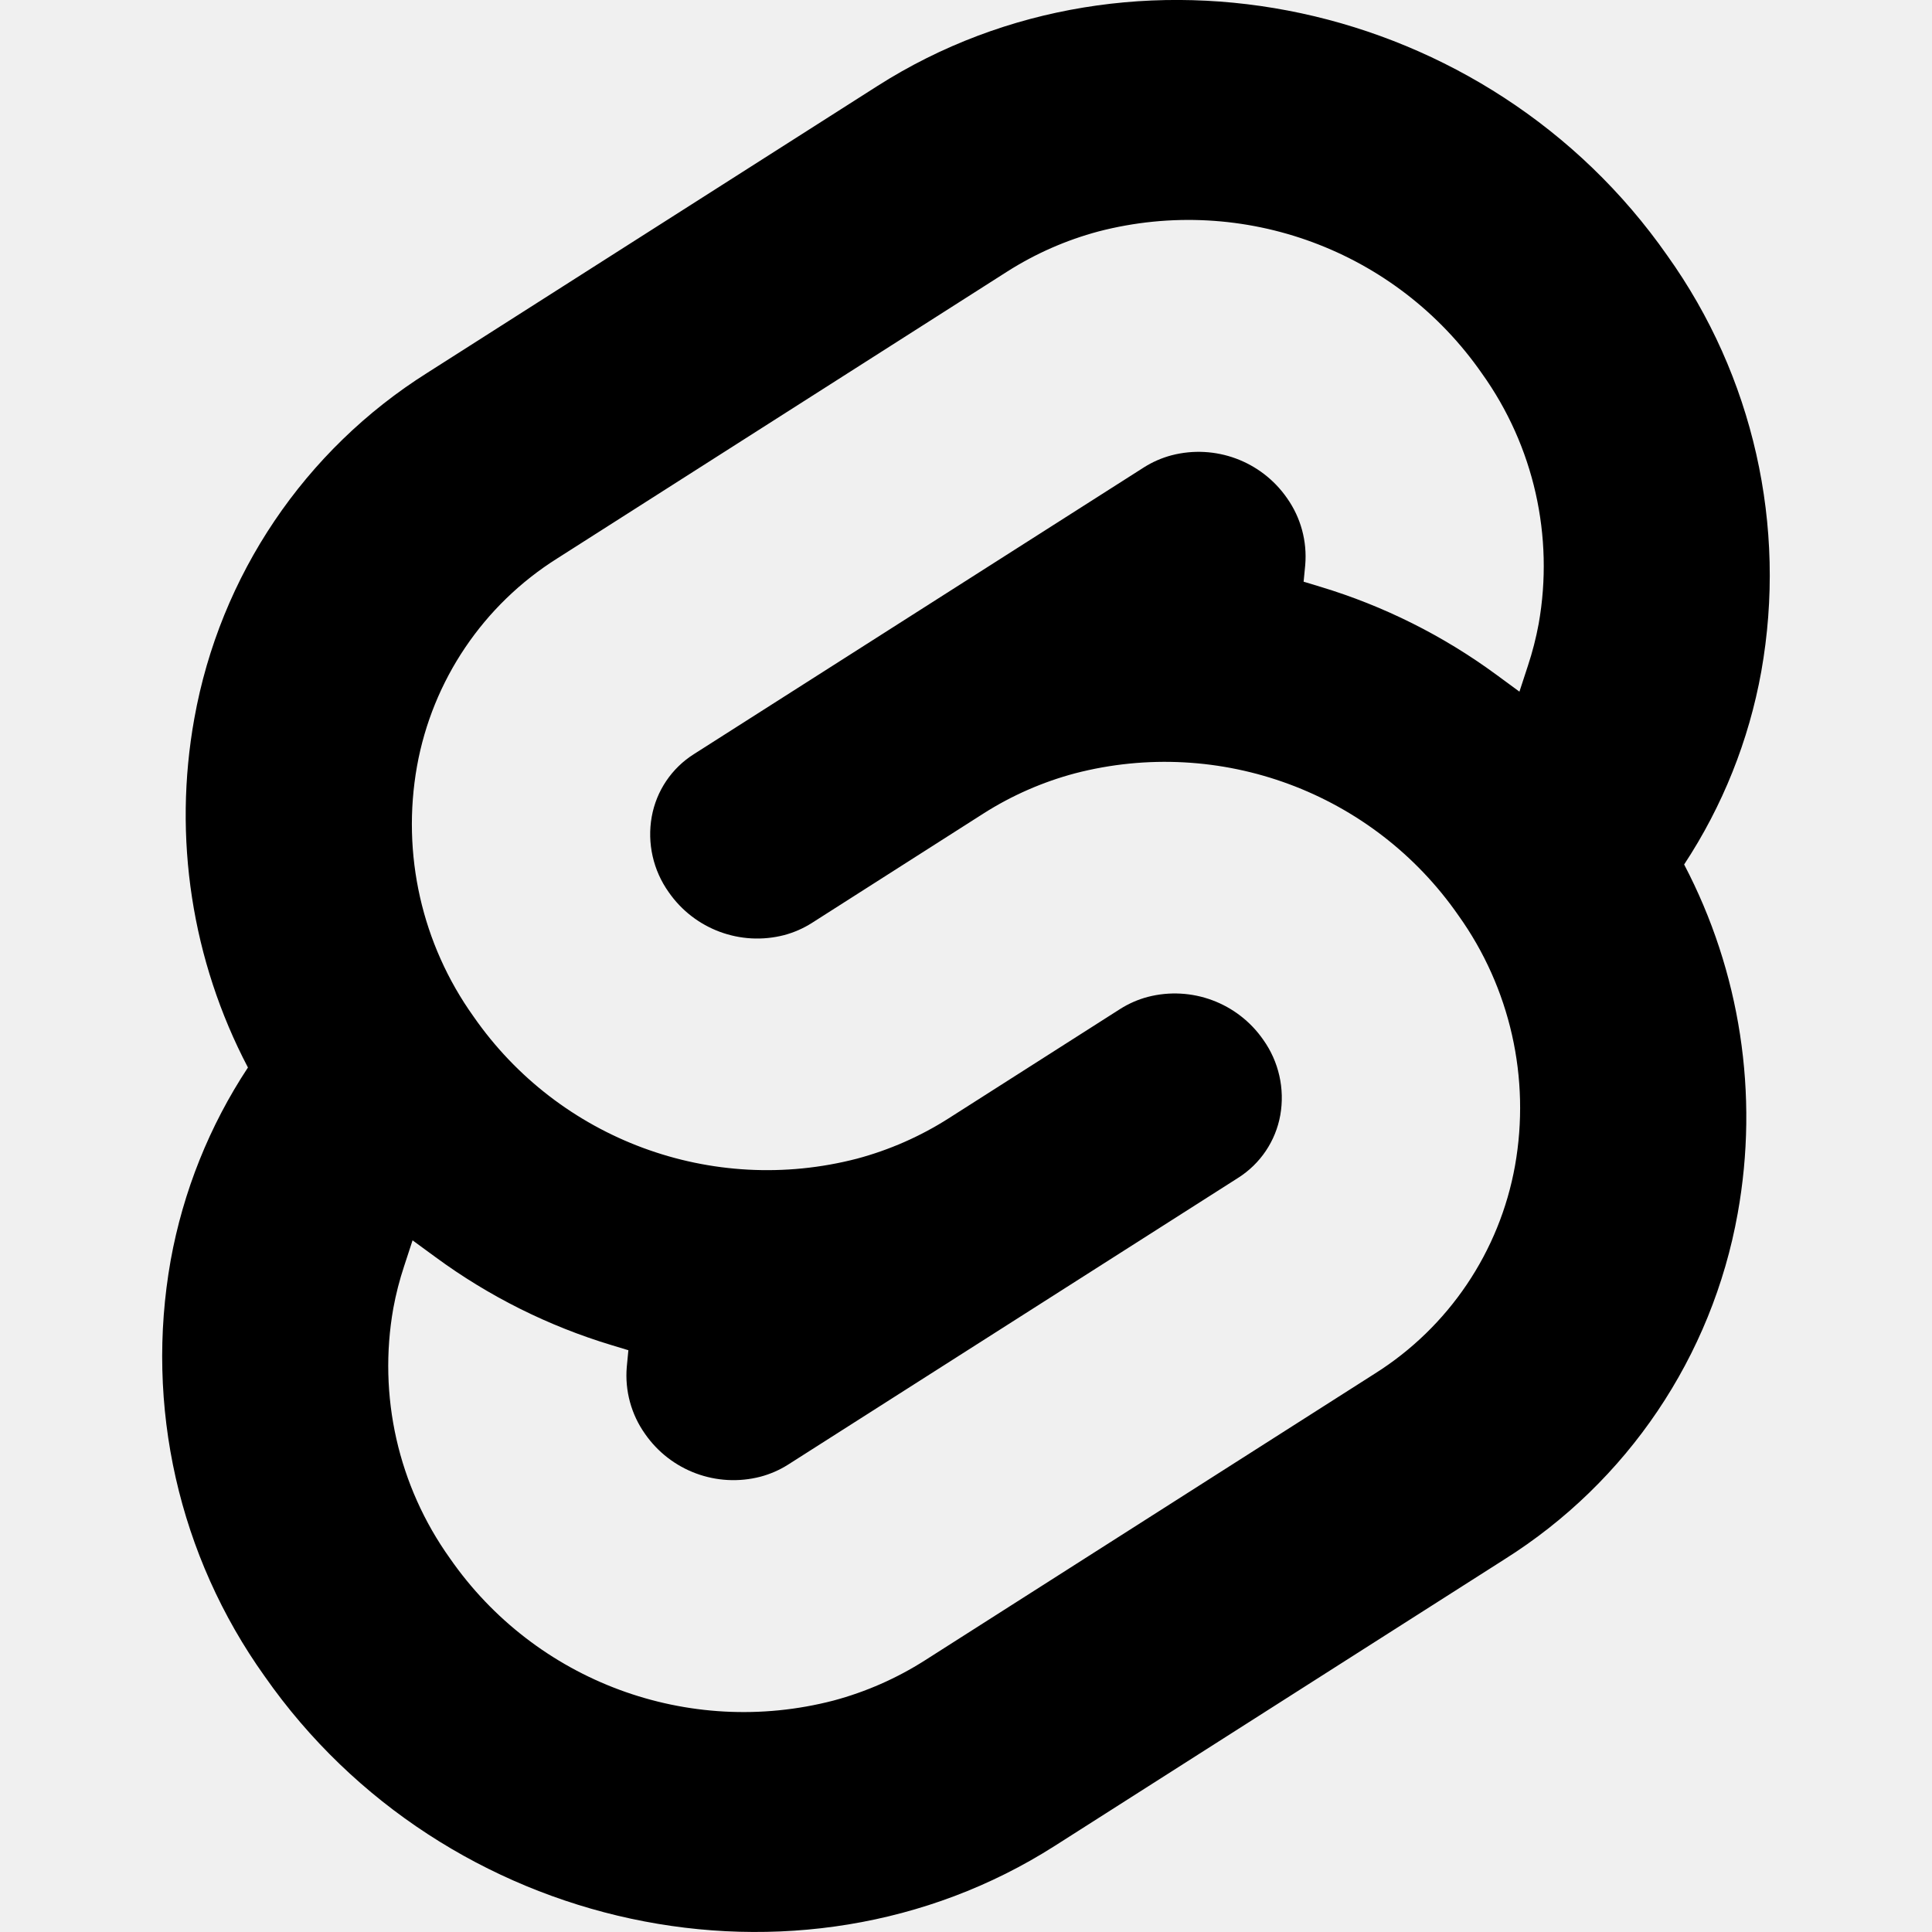
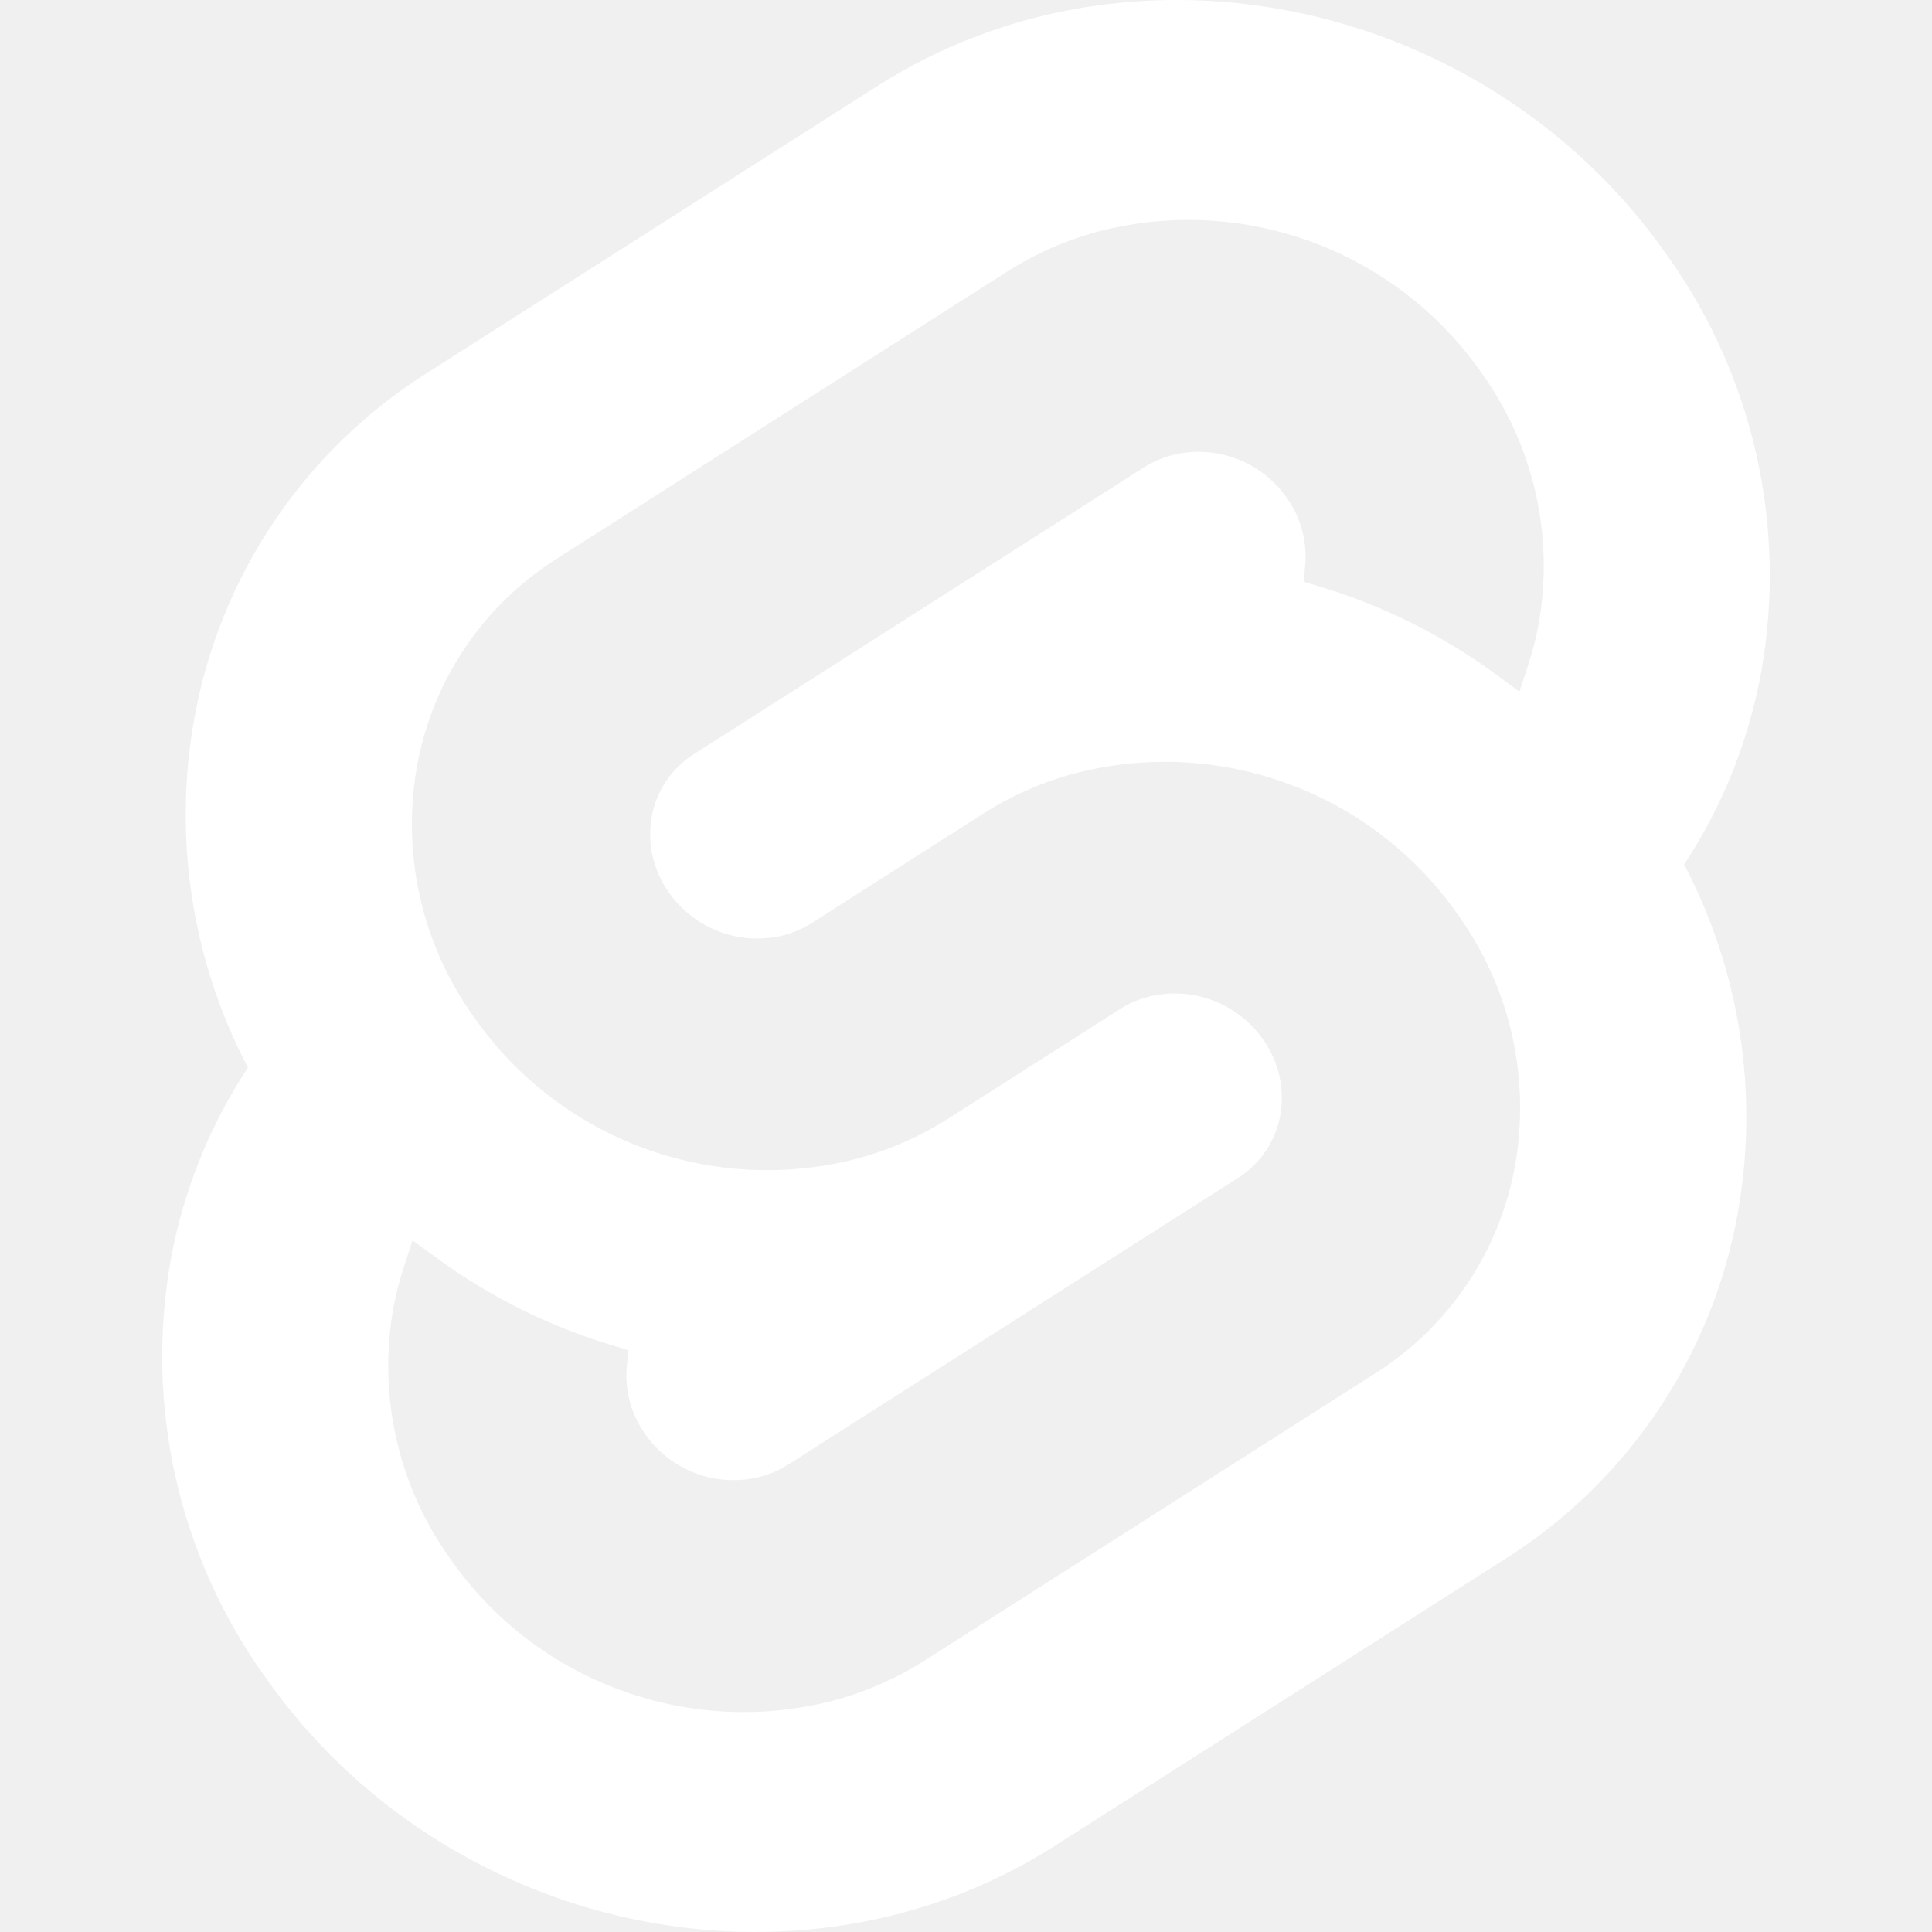
- <svg xmlns="http://www.w3.org/2000/svg" role="img" viewBox="0 0 24 24">
+ <svg xmlns="http://www.w3.org/2000/svg" role="img" viewBox="0 0 24 24" fill="#fff">
  <path d="M10.354 21.125a4.44 4.44 0 0 1-4.765-1.767 4.109 4.109 0 0 1-.703-3.107 3.898 3.898 0 0 1 .134-.522l.105-.321.287.21a7.21 7.21 0 0 0 2.186 1.092l.208.063-.02.208a1.253 1.253 0 0 0 .226.83 1.337 1.337 0 0 0 1.435.533 1.231 1.231 0 0 0 .343-.15l5.59-3.562a1.164 1.164 0 0 0 .524-.778 1.242 1.242 0 0 0-.211-.937 1.338 1.338 0 0 0-1.435-.533 1.23 1.23 0 0 0-.343.15l-2.133 1.36a4.078 4.078 0 0 1-1.135.499 4.44 4.44 0 0 1-4.765-1.766 4.108 4.108 0 0 1-.702-3.108 3.855 3.855 0 0 1 1.742-2.582l5.589-3.563a4.072 4.072 0 0 1 1.135-.499 4.44 4.44 0 0 1 4.765 1.767 4.109 4.109 0 0 1 .703 3.107 3.943 3.943 0 0 1-.134.522l-.105.321-.286-.21a7.204 7.204 0 0 0-2.187-1.093l-.208-.063.02-.207a1.255 1.255 0 0 0-.226-.831 1.337 1.337 0 0 0-1.435-.532 1.231 1.231 0 0 0-.343.15L8.62 9.368a1.162 1.162 0 0 0-.524.778 1.24 1.24 0 0 0 .211.937 1.338 1.338 0 0 0 1.435.533 1.235 1.235 0 0 0 .344-.151l2.132-1.36a4.067 4.067 0 0 1 1.135-.498 4.44 4.44 0 0 1 4.765 1.766 4.108 4.108 0 0 1 .702 3.108 3.857 3.857 0 0 1-1.742 2.583l-5.589 3.562a4.072 4.072 0 0 1-1.135.499m10.358-17.95C18.484-.015 14.082-.96 10.9 1.068L5.31 4.63a6.412 6.412 0 0 0-2.896 4.295 6.753 6.753 0 0 0 .666 4.336 6.43 6.43 0 0 0-.96 2.396 6.833 6.833 0 0 0 1.168 5.167c2.229 3.19 6.63 4.135 9.812 2.108l5.59-3.562a6.41 6.41 0 0 0 2.896-4.295 6.756 6.756 0 0 0-.665-4.336 6.429 6.429 0 0 0 .958-2.396 6.831 6.831 0 0 0-1.167-5.168Z" />
</svg>
